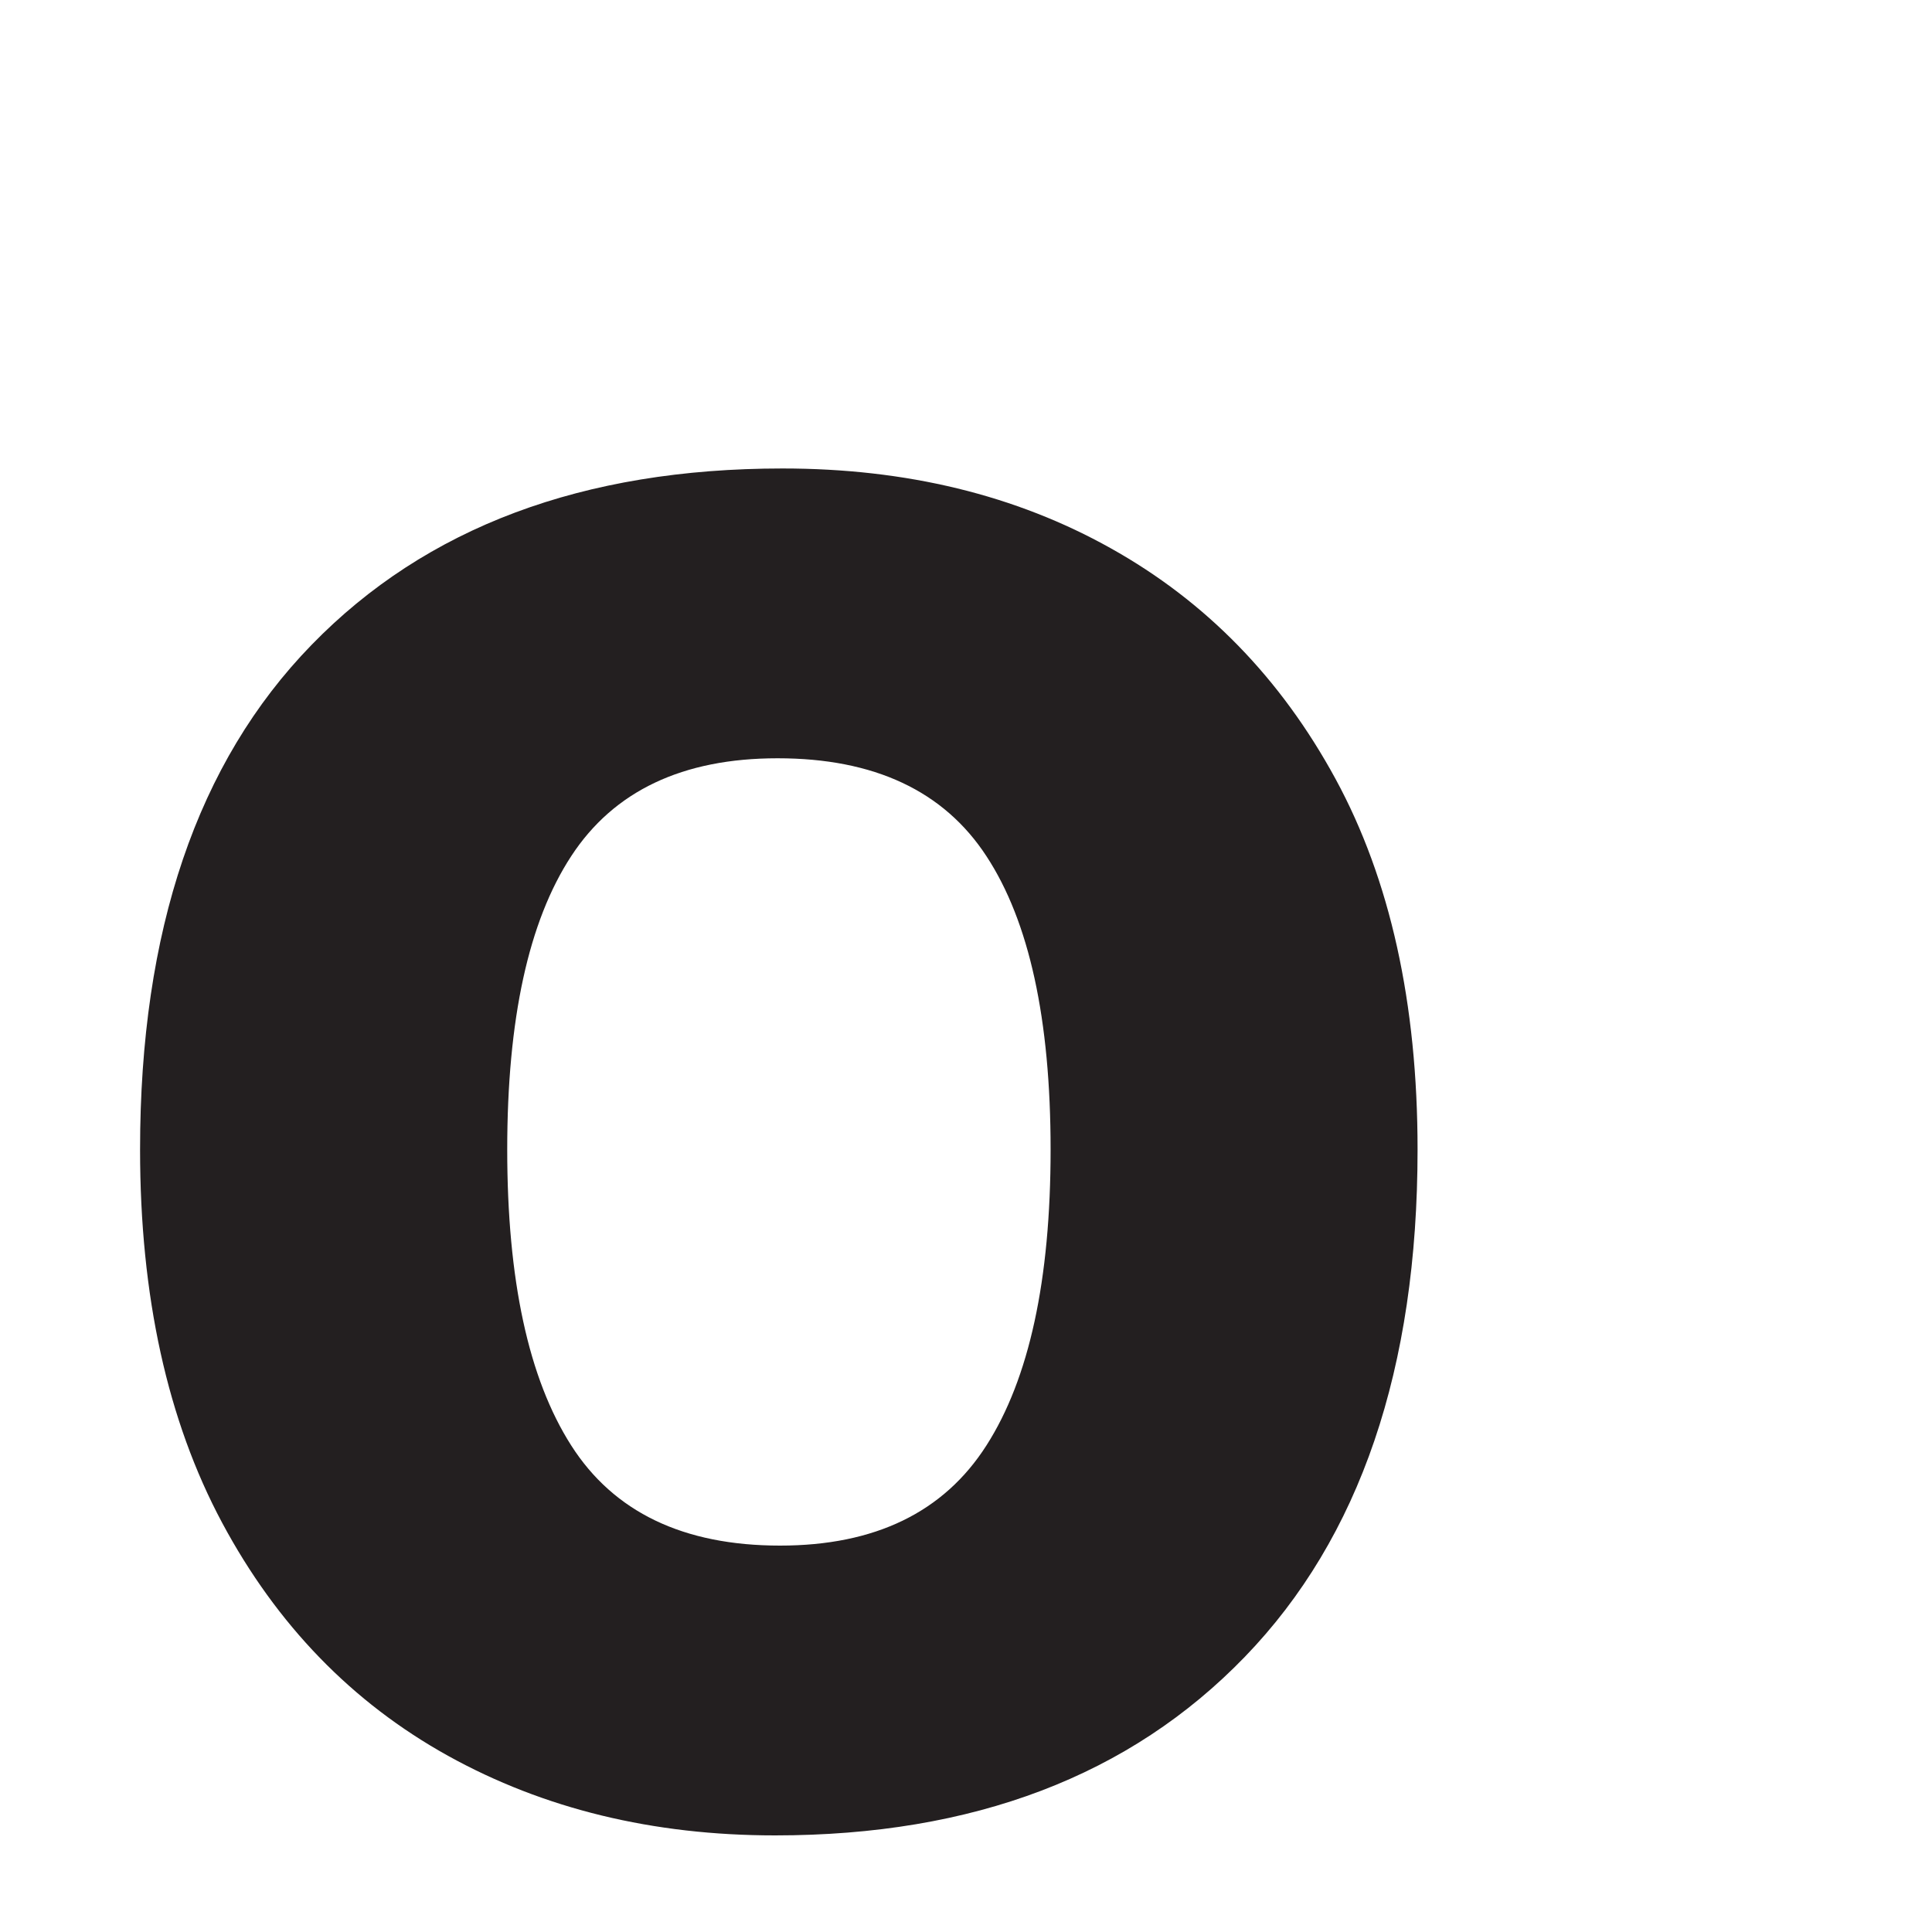
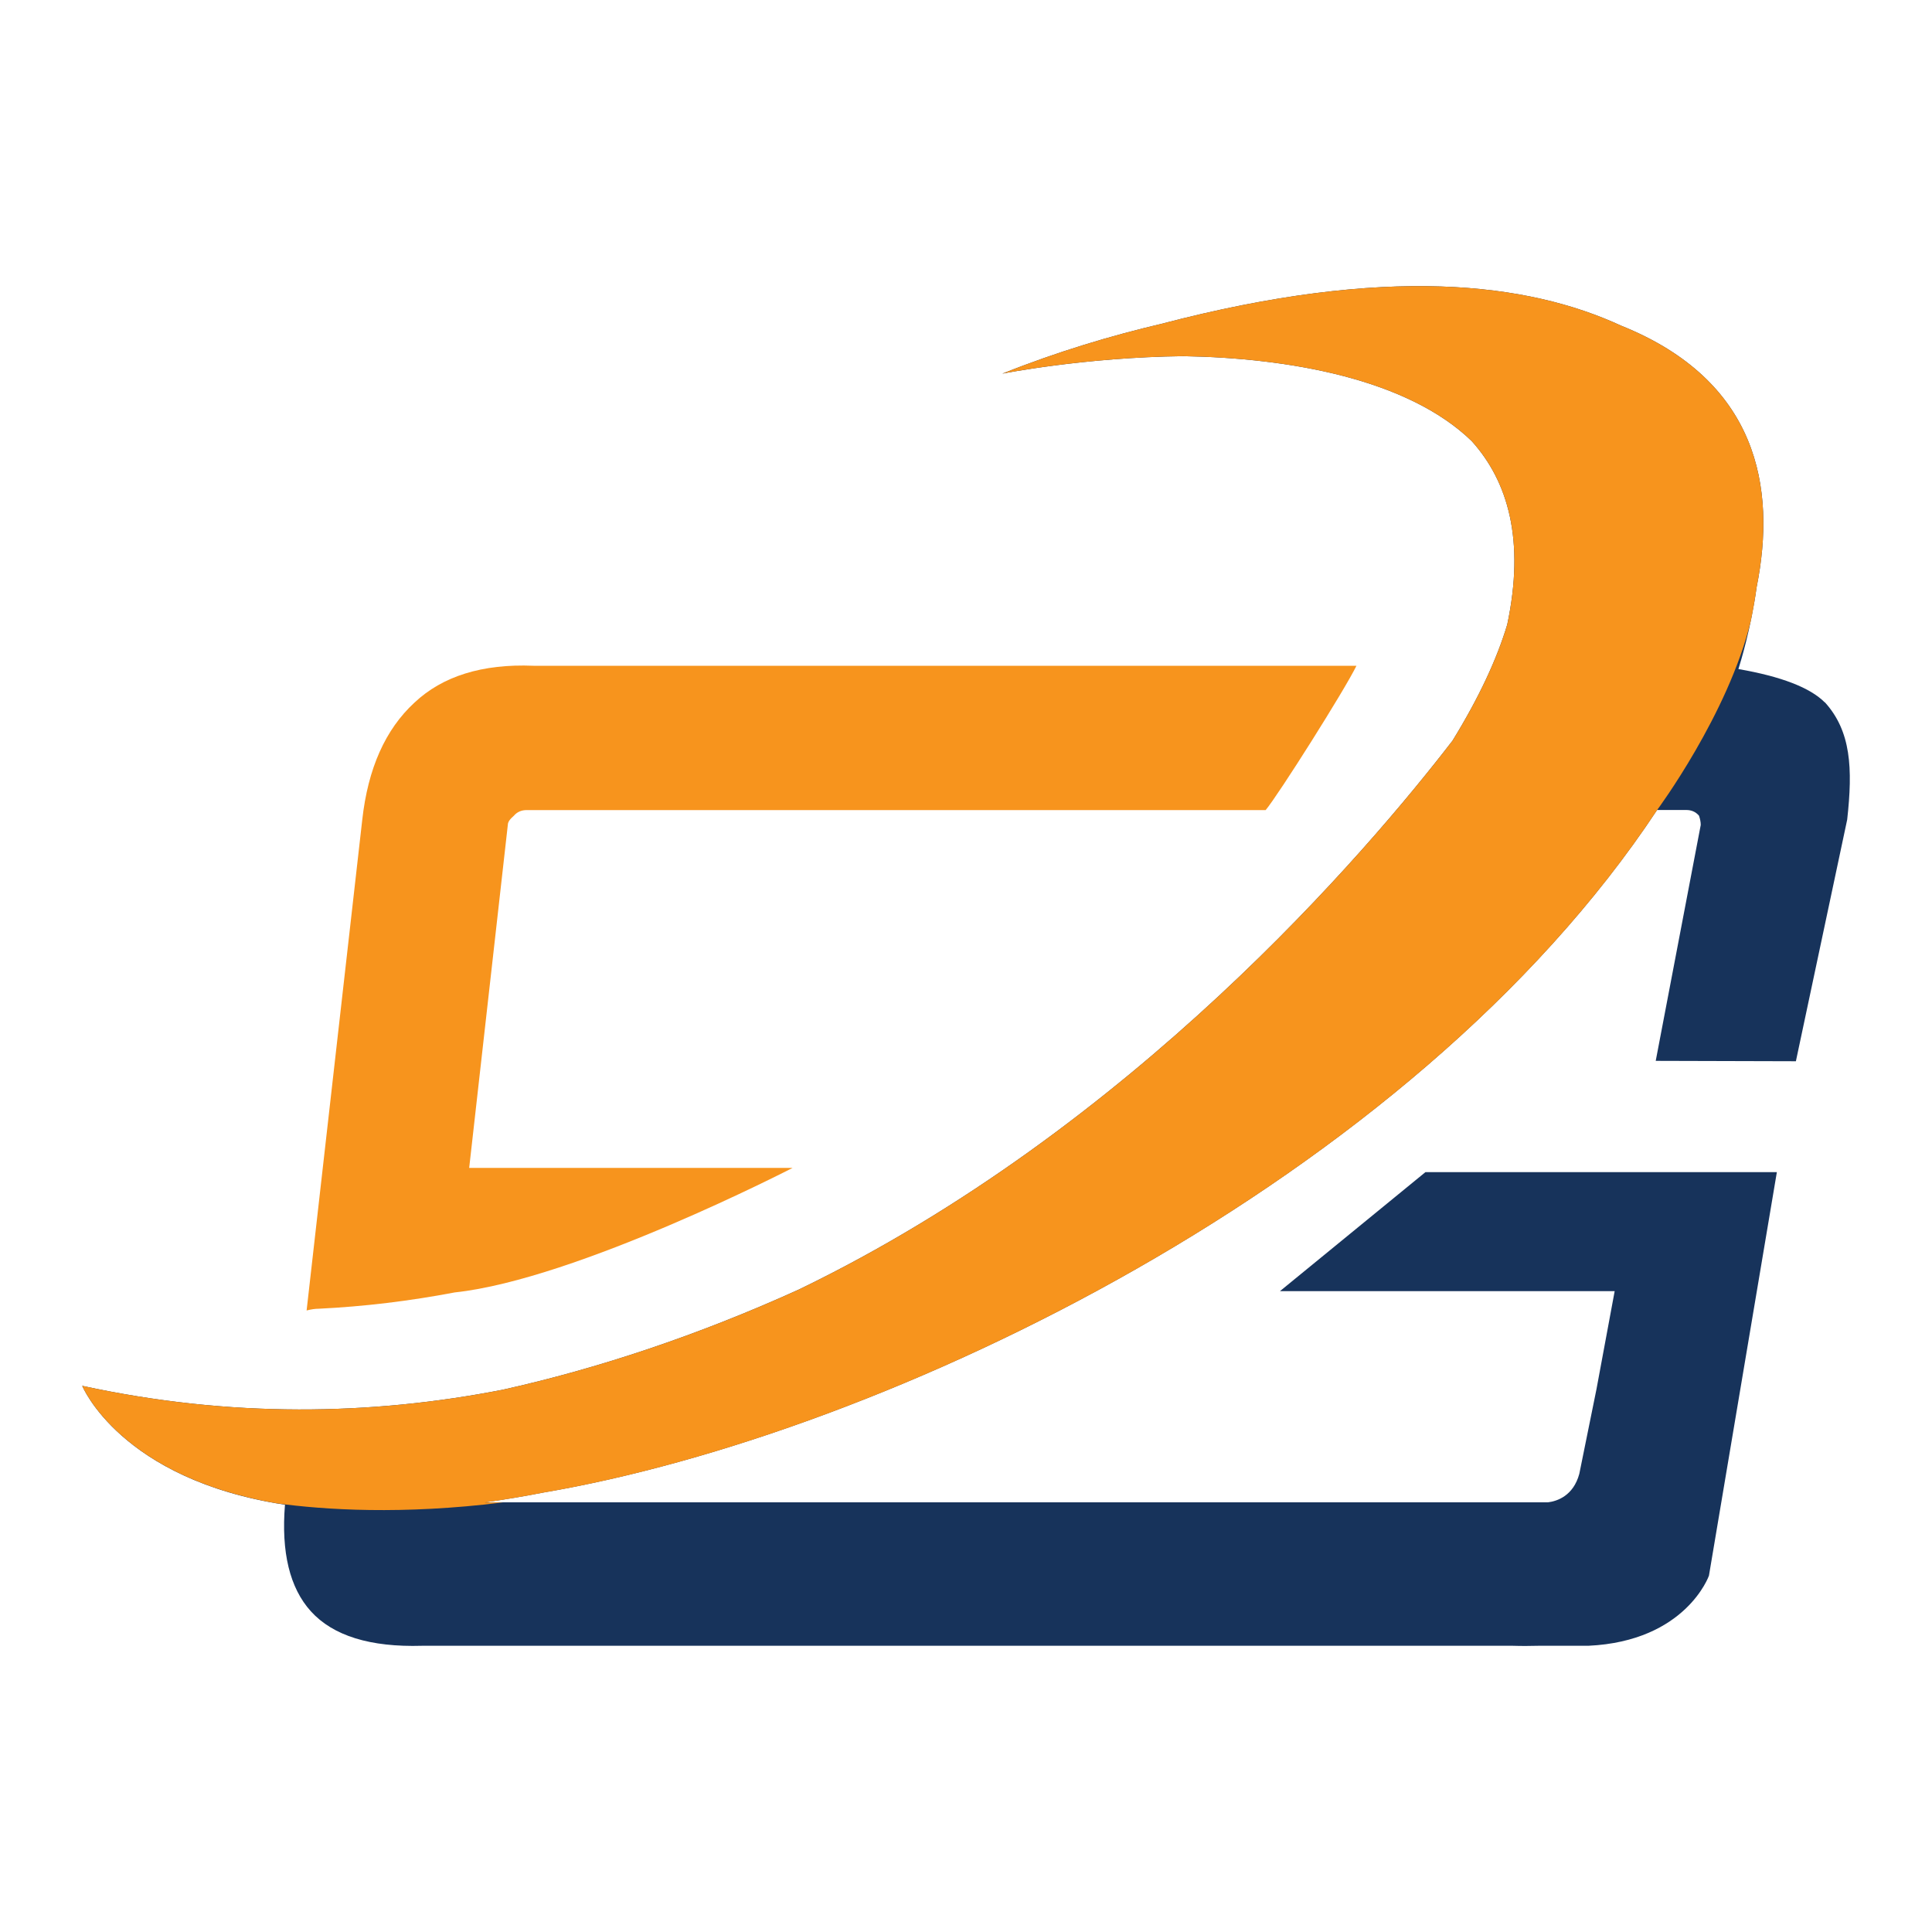
- <svg xmlns="http://www.w3.org/2000/svg" id="uuid-1f60bc15-d4c2-4336-a7cc-4d1f23883acc" viewBox="0 0 160 160">
-   <text transform="translate(2.6 150)" style="fill:#231f20; font-family:CosiAzure-Bold, 'Cosi Azure'; font-size:200px; font-weight:700; letter-spacing:0em;">
-     <tspan x="0" y="0">o</tspan>
-   </text>
+ <svg xmlns="http://www.w3.org/2000/svg" id="Layer_2" data-name="Layer 2" viewBox="0 0 200 200">
+   <defs>
+     <style>
+       .cls-1 {
+         fill: none;
+       }
+ 
+       .cls-2 {
+         fill: #f7941d;
+       }
+ 
+       .cls-3 {
+         fill: #17335b;
+       }
+     </style>
+   </defs>
+   <g id="Layer_1-2" data-name="Layer 1">
+     <rect class="cls-1" width="200" height="200" />
+     <g>
+       <g>
+         <path class="cls-3" d="M188.91,72.72c-1.53-1.54-4.52-2.69-8.95-3.46,.21-.69,1.28-4.09,1.89-8.5,2.06-10.3,.13-21.36-14.04-27.05-9.65-4.45-24.24-6.3-47.57-.19-5.23,1.23-10.8,2.89-16.48,5.16,0,0,8.53-1.7,18.74-1.81,10.94,.18,23.21,2.36,29.84,8.78,3.79,4.2,5.53,10.29,3.69,19-1.07,3.57-2.92,7.56-5.67,12.03-8.75,11.36-33.19,40.15-67.66,56.81-10.4,4.72-20.81,8.19-30.69,10.38-13.58,2.65-28.15,2.92-43.5-.41,0,0,3.96,9.7,20.99,12.31-.4,4.91,.49,8.61,2.68,11.03,2.3,2.54,6.15,3.73,11.52,3.57h112.91c.93,.03,1.81,.02,2.65,0h5.16c10.11-.47,12.49-7.26,12.49-7.26l7.03-41.77h-36.38l-15.06,12.32h34.65l-1.88,10.13-1.78,8.78c-.62,2.28-2.29,2.83-3.24,2.95H50.18c1-.14,2.02-.29,3.07-.47,.96-.16,1.95-.34,2.97-.54,35.55-6.06,89.85-32.18,115.32-70.66h3.01c.53,0,.97,.17,1.33,.59,.12,.35,.18,.66,.18,.96l-4.66,24.42,14.51,.04,5.31-25.01c.59-5.32,.4-9.16-2.31-12.15Z" />
+         <path class="cls-2" d="M47.08,133.79c12.6-1.34,34.97-12.89,34.97-12.89H48.57l4-35.51c0-.29,.21-.59,.62-.94,.35-.41,.8-.59,1.33-.59h76.5c1.3-1.55,8.16-12.4,9.4-14.94H55.23c-5.32-.22-9.43,1.09-12.32,3.81-3.02,2.78-4.82,6.82-5.41,12.14l-5.76,50.79c.47-.12,.89-.18,1.24-.18,4.73-.23,9.42-.8,14.1-1.69Z" />
+       </g>
+       <g>
+         <path class="cls-1" d="M181.85,60.76c-.18,1.28-.39,2.46-.61,3.53,.29-1.19,.5-2.37,.61-3.53Z" />
+         <path class="cls-2" d="M52.08,155.53h-1.9c1-.14,2.02-.29,3.07-.47,.96-.16,1.95-.34,2.97-.54,35.55-6.06,89.85-32.18,115.32-70.66,0,0,7.36-9.91,9.7-19.57,.22-1.07,.44-2.25,.61-3.53,2.06-10.3,.13-21.36-14.04-27.05-9.65-4.45-24.24-6.3-47.57-.19-5.23,1.23-10.8,2.89-16.48,5.16,0,0,8.53-1.7,18.74-1.81,10.94,.18,23.21,2.36,29.84,8.78,3.79,4.2,5.53,10.29,3.69,19-1.07,3.57-2.92,7.56-5.67,12.03-8.75,11.36-33.19,40.15-67.66,56.81-10.4,4.72-20.81,8.19-30.69,10.38-13.58,2.65-28.15,2.92-43.5-.41,0,0,3.85,9.39,20.18,12.17,4.85,.66,12.91,1.2,23.38-.1Z" />
+       </g>
+     </g>
+   </g>
</svg>
